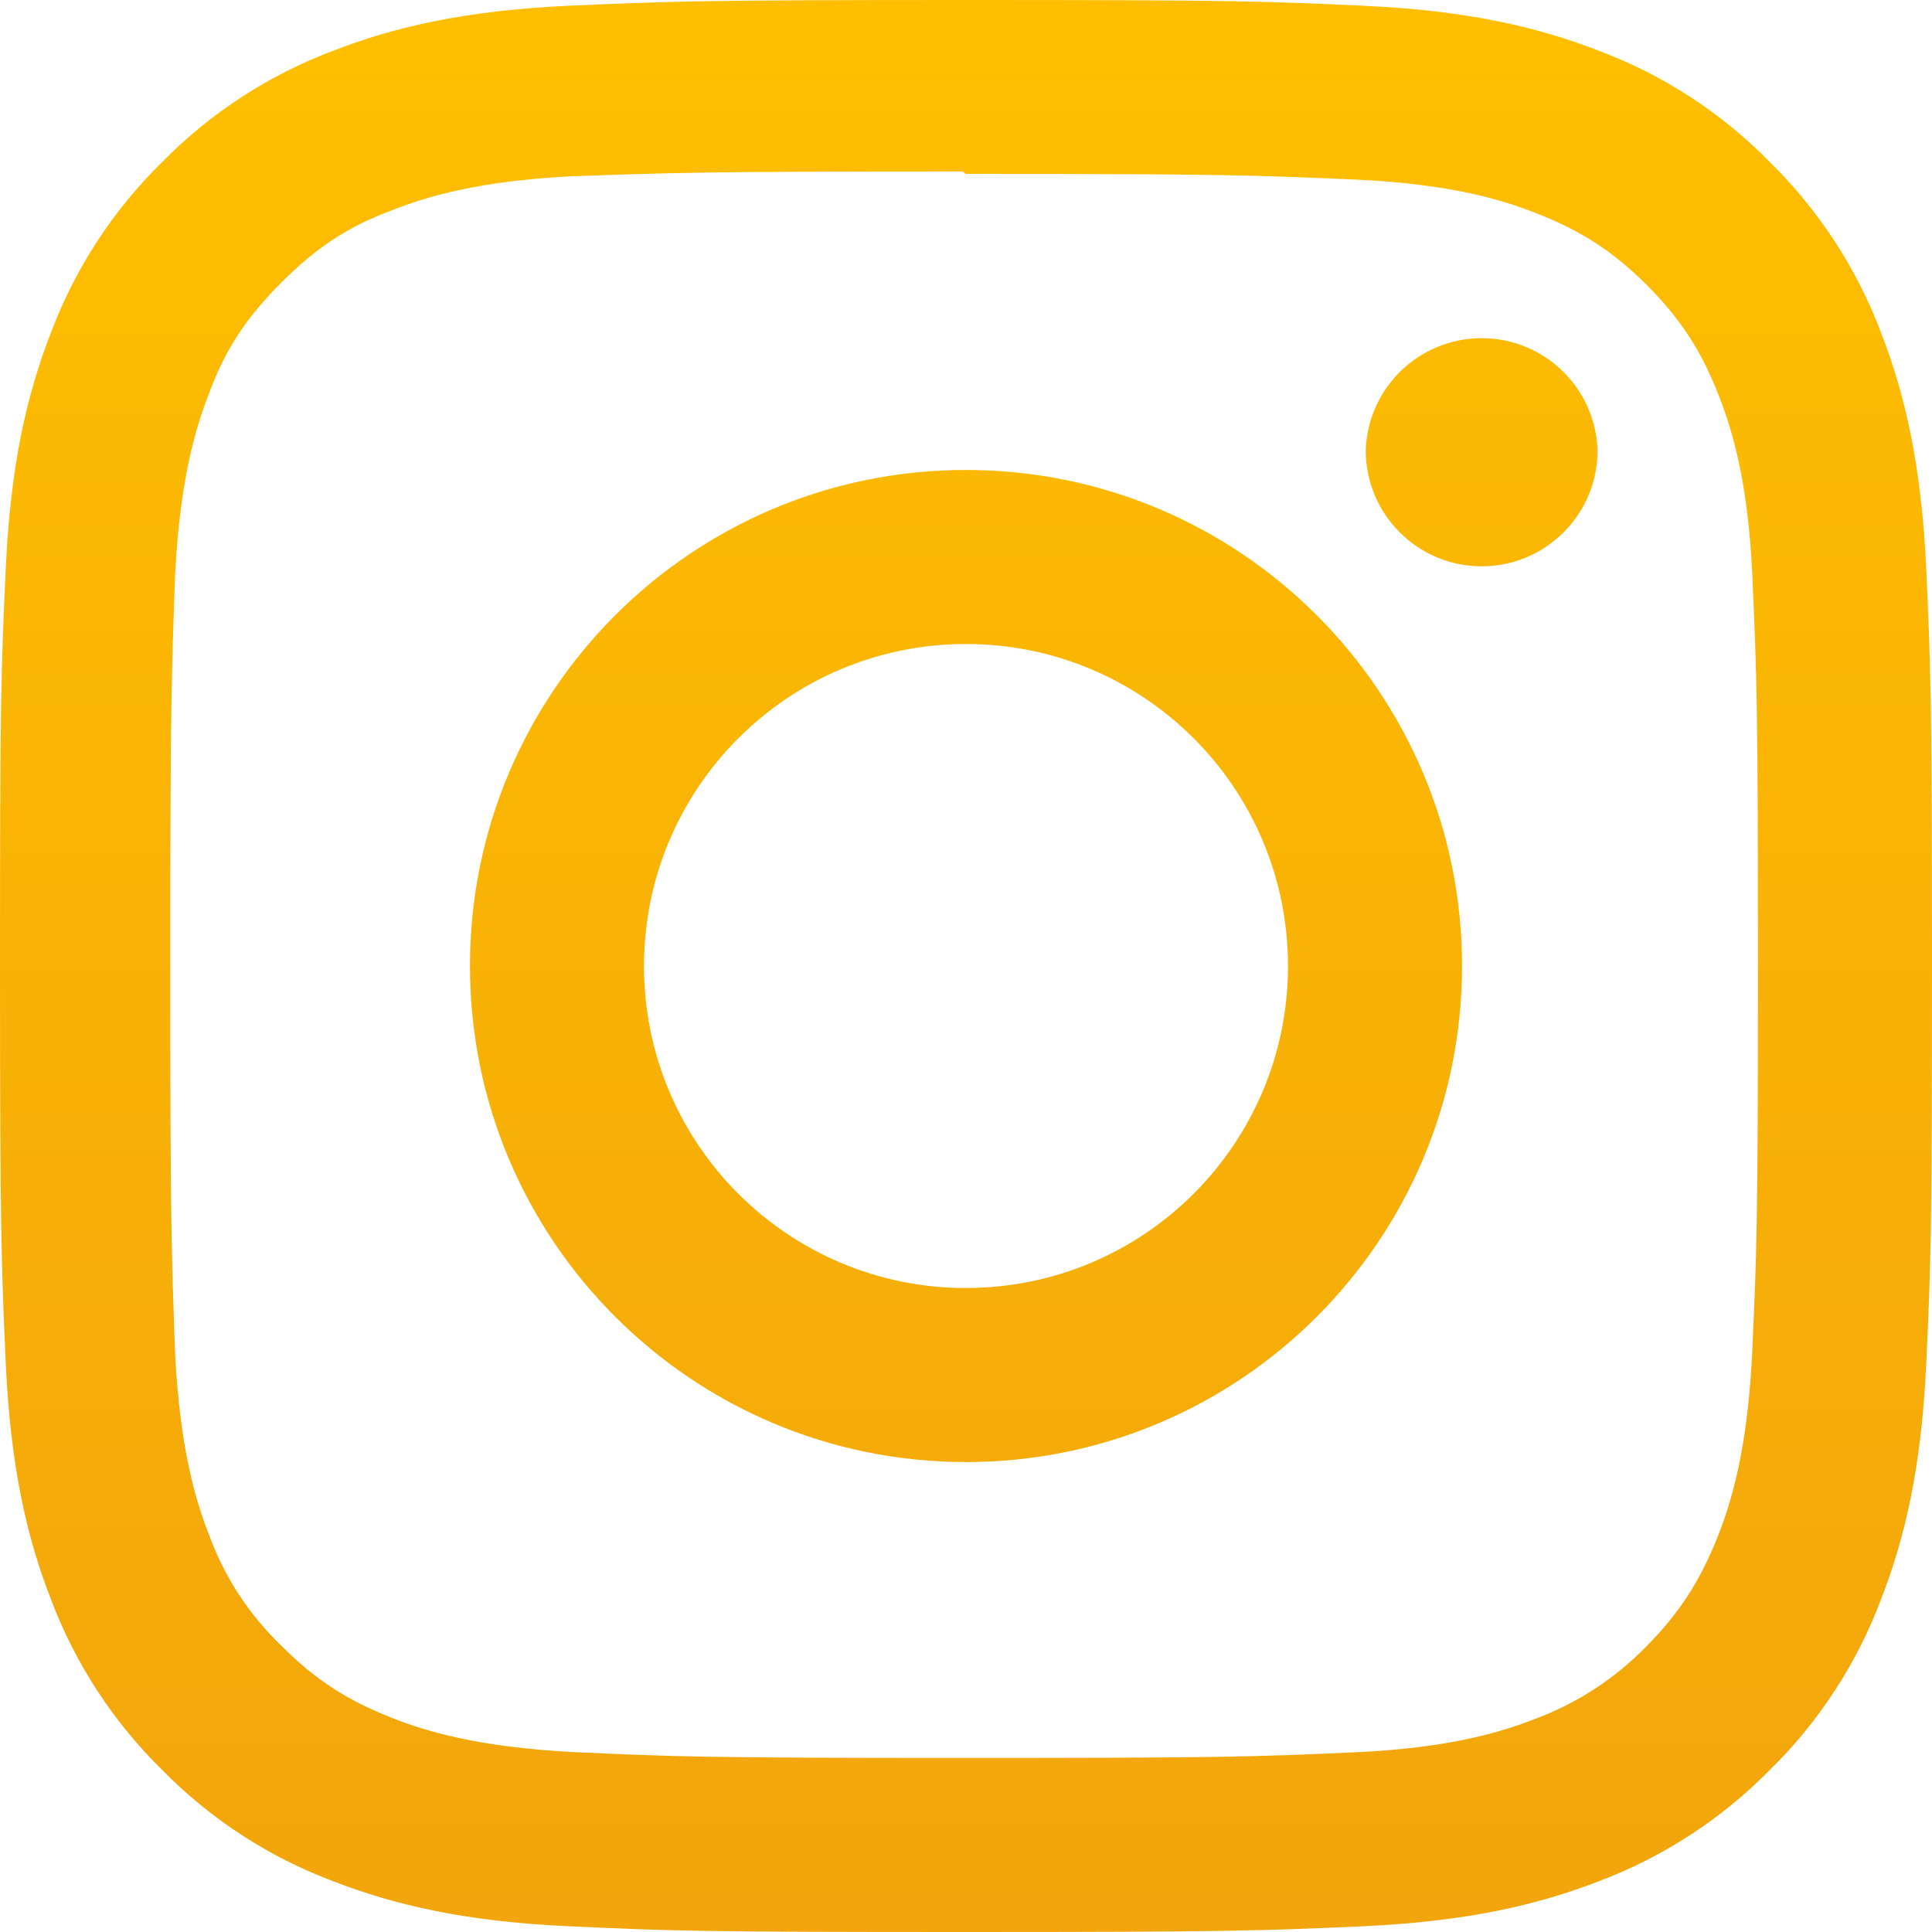
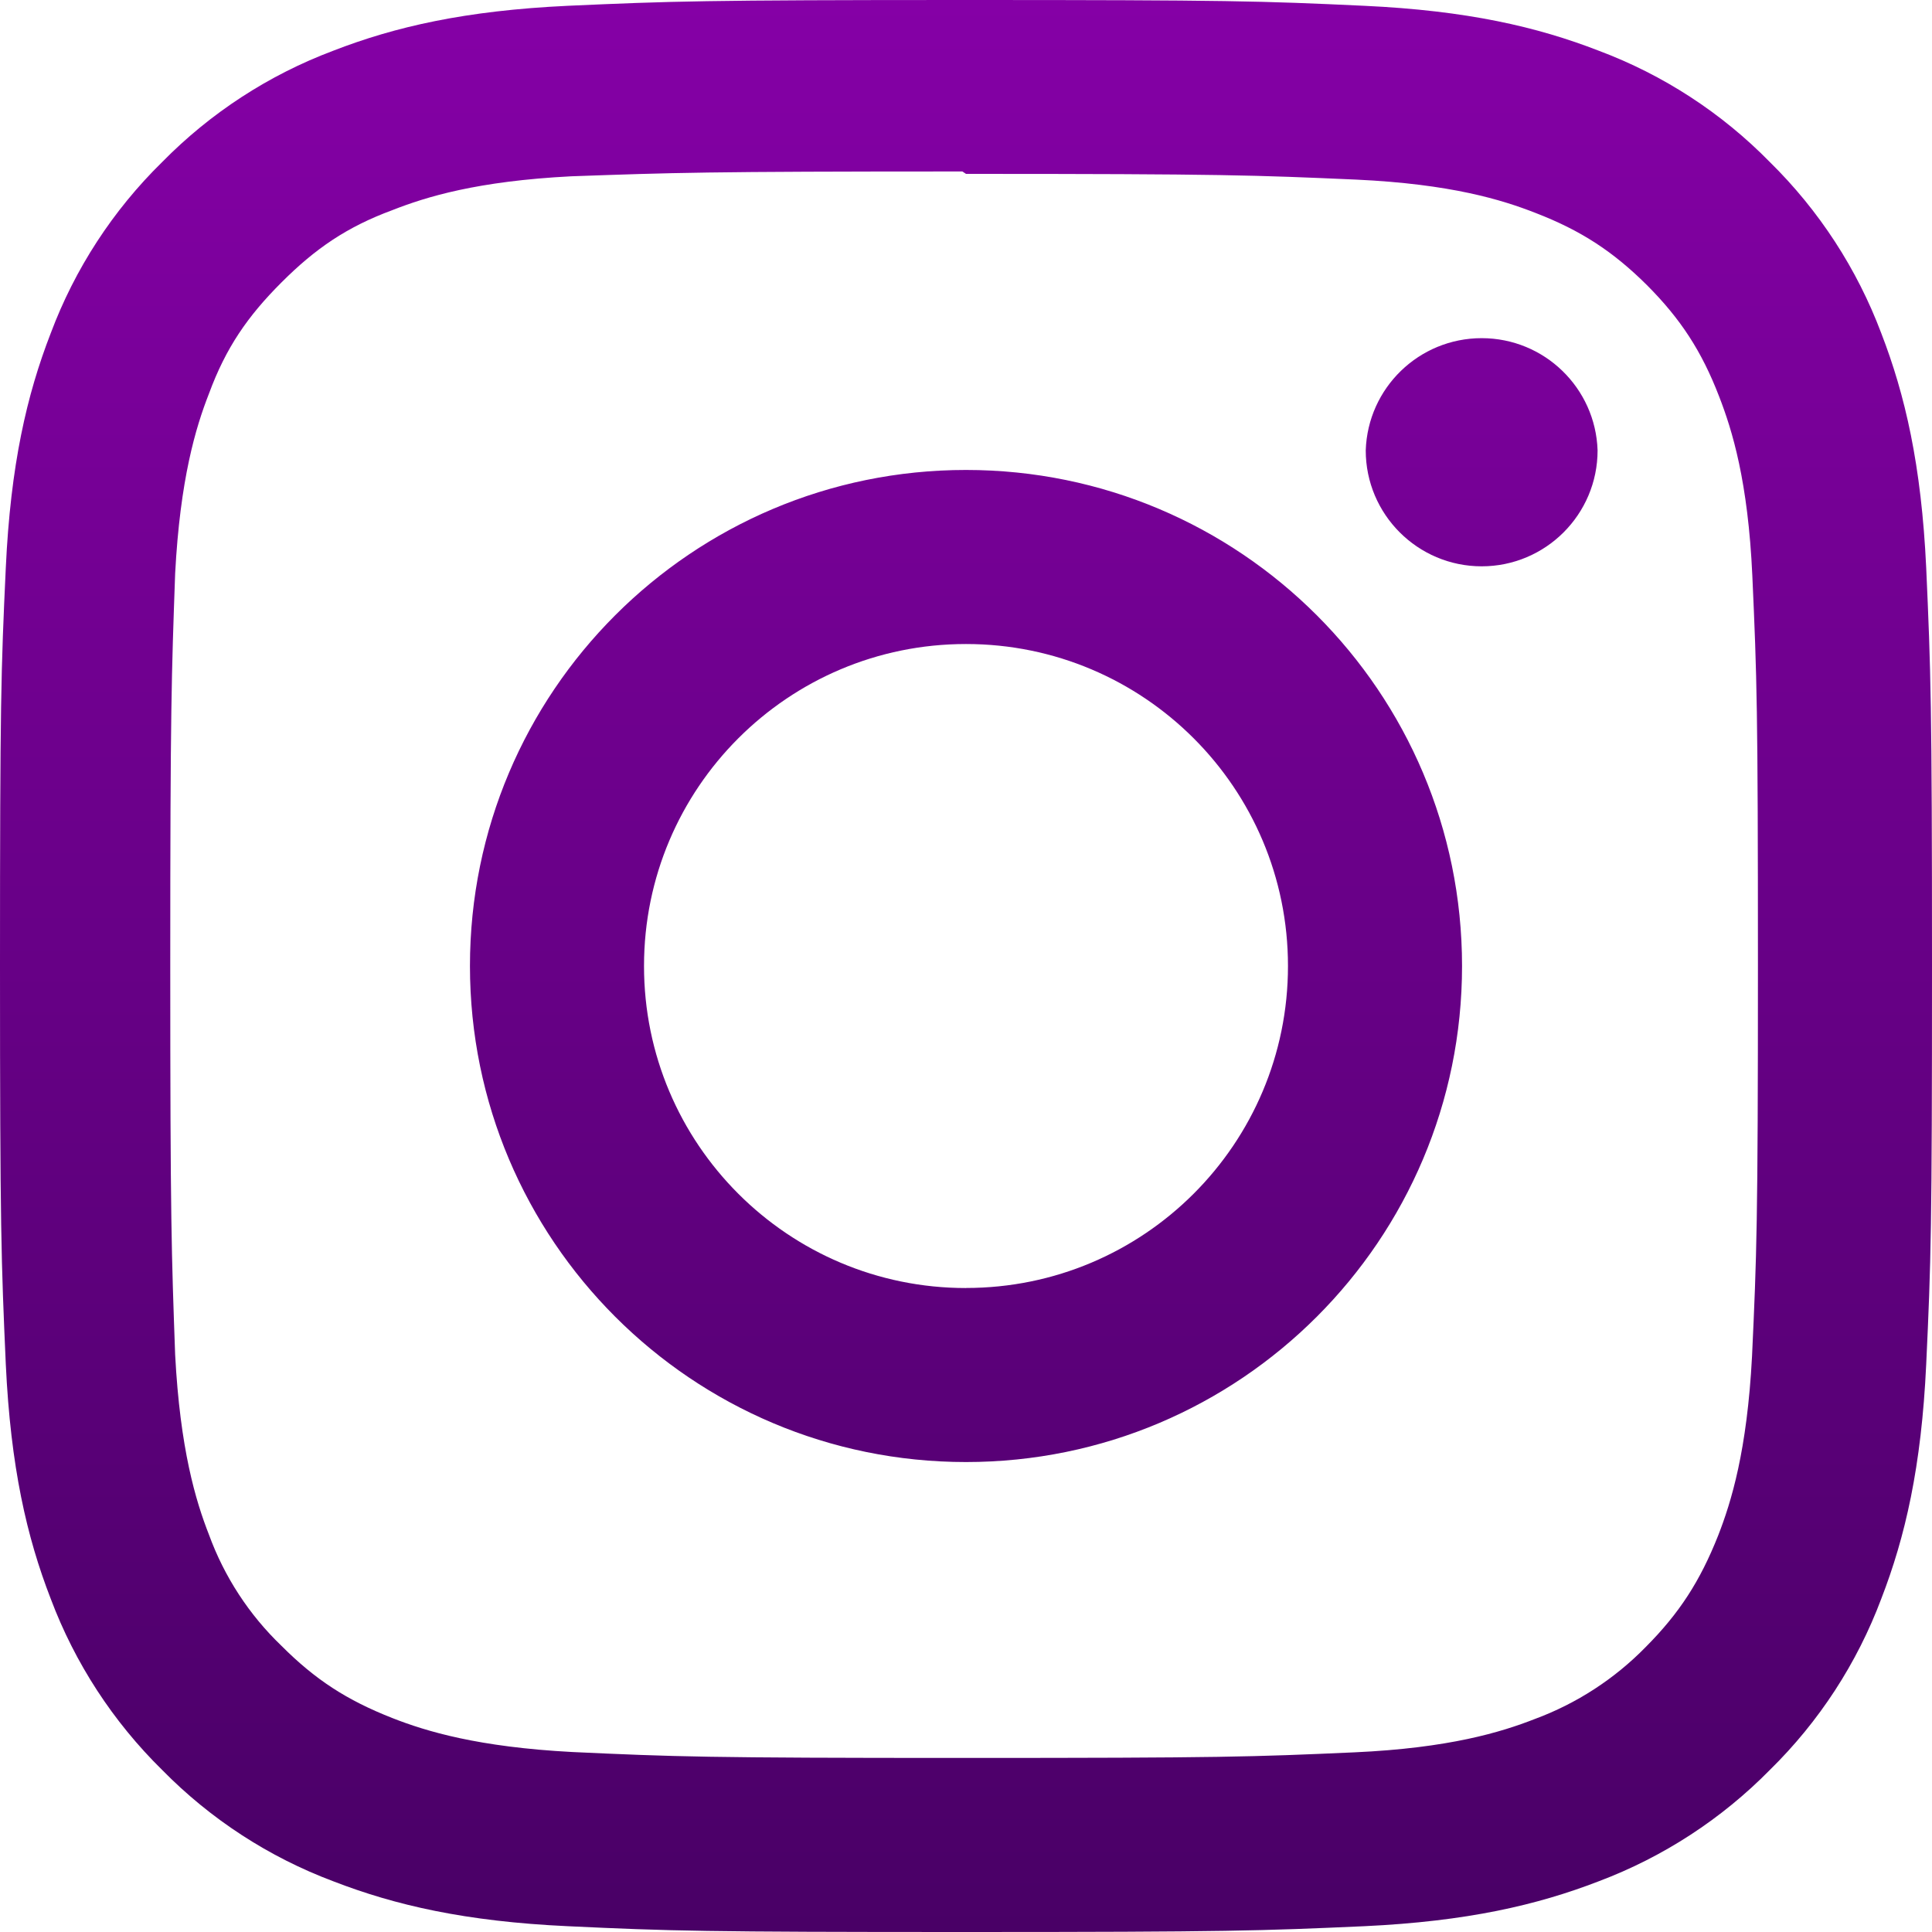
<svg xmlns="http://www.w3.org/2000/svg" width="32" height="32" fill="none">
  <path d="M16 0c-4.347 0-4.89.02-6.596.096C7.7.176 6.54.444 5.52.84a7.835 7.835 0 0 0-2.835 1.845A7.807 7.807 0 0 0 .84 5.52C.444 6.54.175 7.7.096 9.404.016 11.111 0 11.654 0 16c0 4.347.02 4.89.096 6.596.08 1.703.348 2.864.744 3.884a7.847 7.847 0 0 0 1.845 2.835A7.825 7.825 0 0 0 5.52 31.16c1.021.395 2.181.665 3.884.744 1.707.08 2.25.096 6.596.096 4.347 0 4.89-.02 6.596-.096 1.703-.08 2.864-.35 3.884-.744a7.864 7.864 0 0 0 2.835-1.845 7.814 7.814 0 0 0 1.845-2.835c.395-1.02.665-2.181.744-3.884.08-1.707.096-2.25.096-6.596 0-4.347-.02-4.89-.096-6.596-.08-1.703-.35-2.865-.744-3.884a7.853 7.853 0 0 0-1.845-2.835A7.796 7.796 0 0 0 26.48.84C25.46.444 24.299.175 22.596.096 20.889.016 20.346 0 16 0Zm0 2.88c4.27 0 4.78.021 6.467.095 1.56.073 2.406.332 2.969.553.75.29 1.28.636 1.843 1.195.558.56.905 1.092 1.194 1.841.219.563.48 1.41.551 2.97.076 1.687.093 2.194.093 6.466s-.02 4.78-.098 6.467c-.082 1.56-.342 2.406-.562 2.969-.298.75-.638 1.28-1.198 1.843a4.992 4.992 0 0 1-1.84 1.194c-.56.219-1.42.48-2.98.551-1.699.076-2.199.093-6.479.093-4.281 0-4.781-.02-6.479-.098-1.561-.082-2.421-.342-2.981-.562-.759-.298-1.28-.638-1.839-1.198a4.859 4.859 0 0 1-1.2-1.84c-.22-.56-.478-1.42-.56-2.98-.06-1.68-.081-2.199-.081-6.459 0-4.261.021-4.781.081-6.481.082-1.56.34-2.419.56-2.979.28-.76.639-1.28 1.2-1.841C5.22 4.12 5.741 3.76 6.5 3.48 7.06 3.26 7.901 3 9.461 2.92c1.7-.06 2.2-.08 6.479-.08l.06.04Zm0 4.904A8.215 8.215 0 0 0 7.784 16c0 4.54 3.68 8.216 8.216 8.216 4.54 0 8.216-3.68 8.216-8.216 0-4.54-3.68-8.216-8.216-8.216Zm0 13.55A5.332 5.332 0 0 1 10.667 16 5.332 5.332 0 0 1 16 10.667 5.332 5.332 0 0 1 21.333 16 5.332 5.332 0 0 1 16 21.333ZM26.461 7.46c0 1.06-.861 1.92-1.92 1.92-1.06 0-1.92-.861-1.92-1.92a1.921 1.921 0 0 1 3.84 0Z" fill="url(#a)" />
  <defs>
    <linearGradient id="a" x1="16" y1="0" x2="16" y2="32" gradientUnits="userSpaceOnUse">
-       <stop stop-color="#FFBF00" />
-       <stop offset="1" stop-color="#F2A50C" />
+       <stop stop-color="#8500a6" />
+       <stop offset="1" stop-color="#490066" />
    </linearGradient>
  </defs>
</svg>
